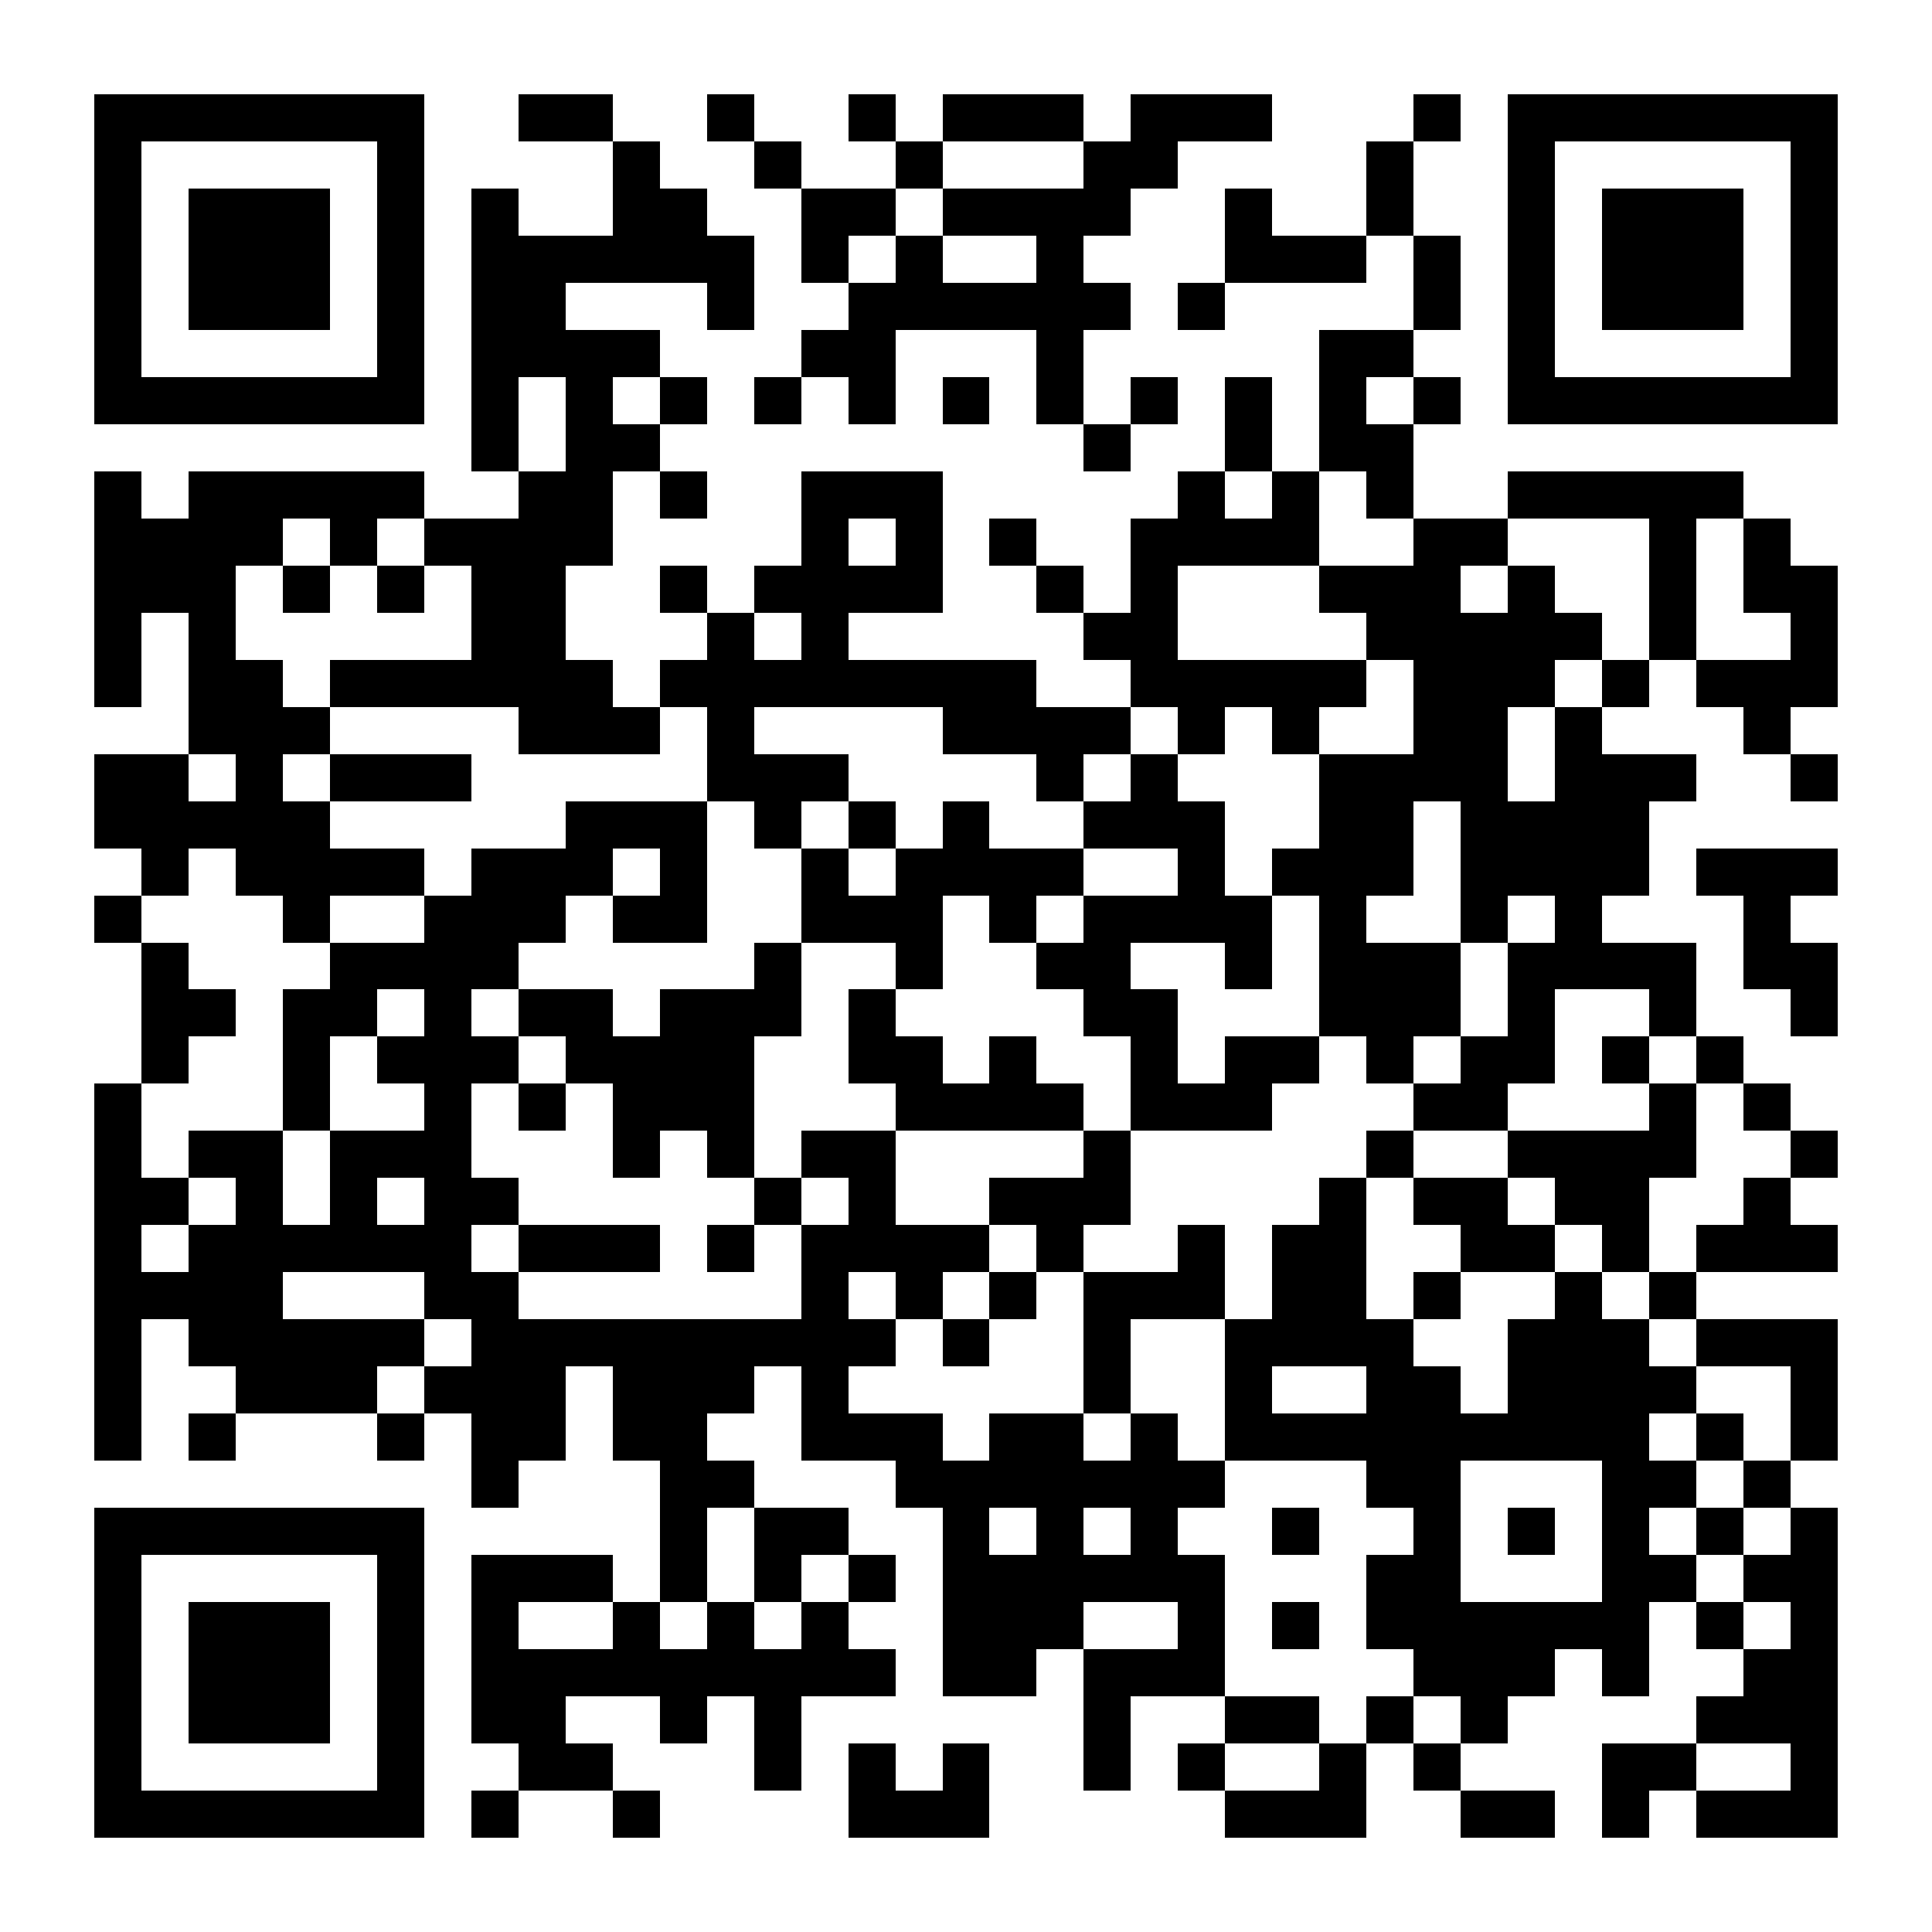
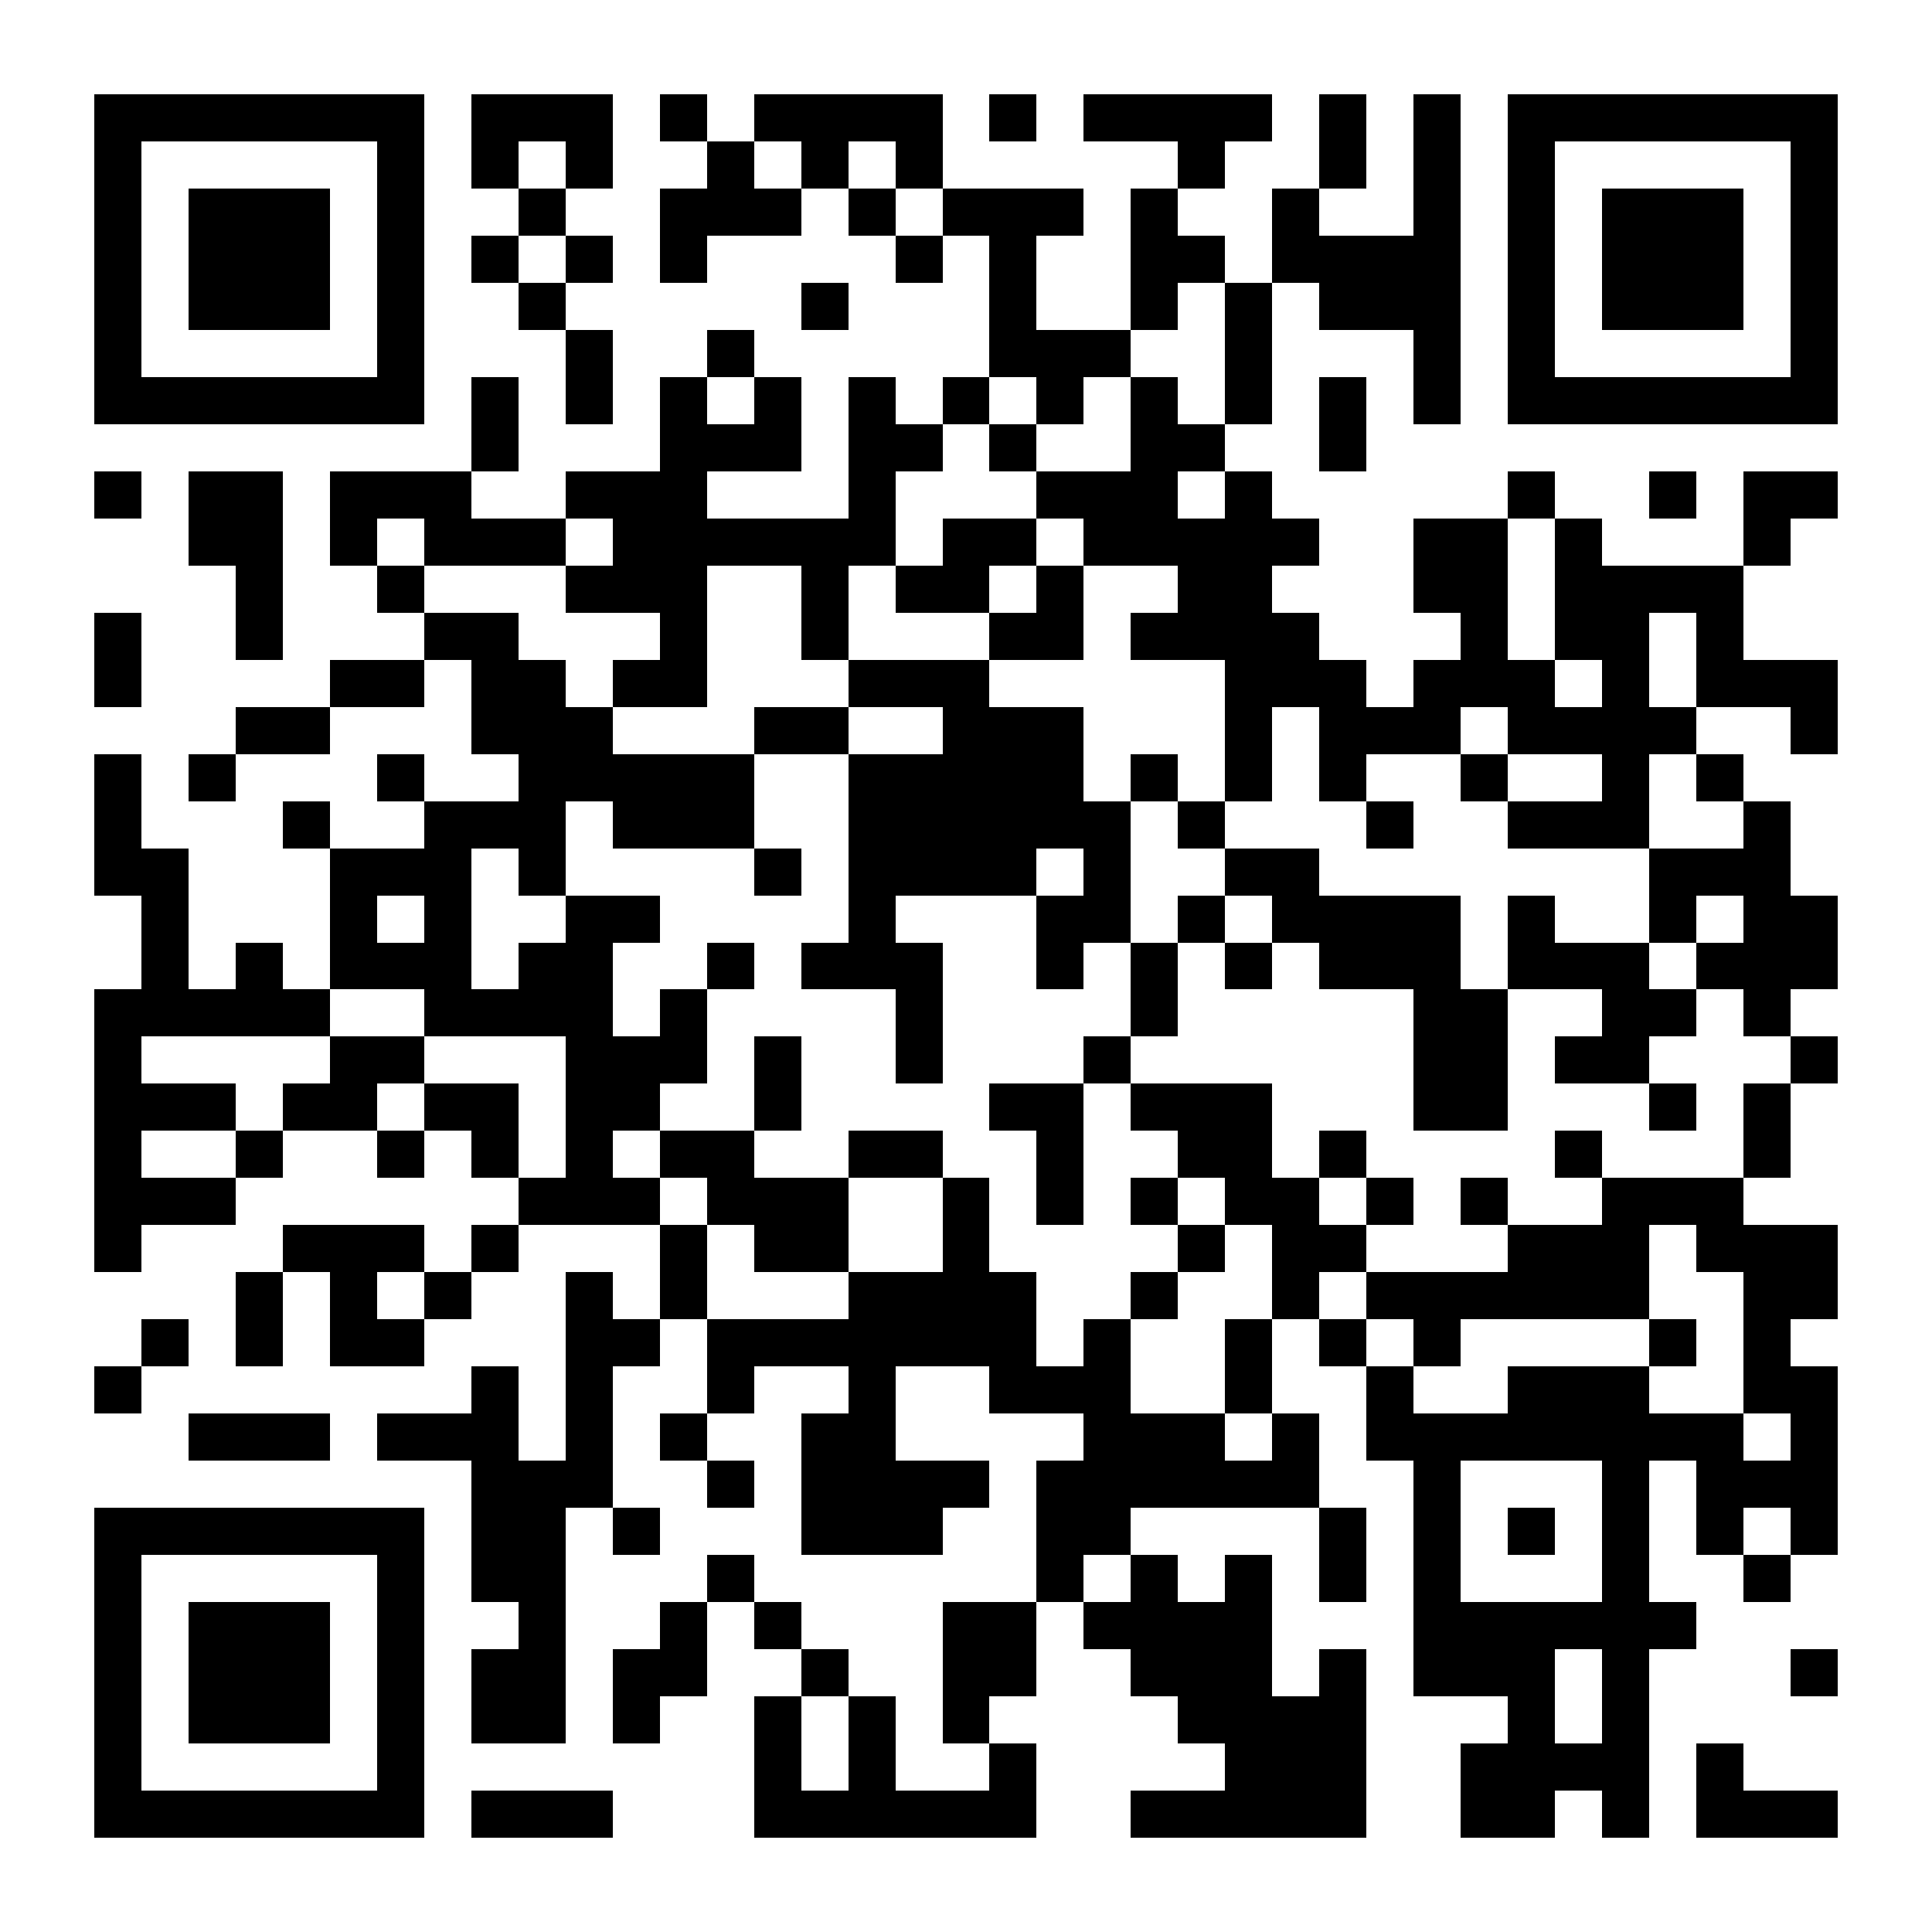
<svg xmlns="http://www.w3.org/2000/svg" viewBox="0 0 41 41" shape-rendering="crispEdges">
  <rect width="41" height="41" fill="#fff" />
-   <path d="M2,2h1v1h-1zM3,2h1v1h-1zM4,2h1v1h-1zM5,2h1v1h-1zM6,2h1v1h-1zM7,2h1v1h-1zM8,2h1v1h-1zM11,2h1v1h-1zM12,2h1v1h-1zM15,2h1v1h-1zM18,2h1v1h-1zM20,2h1v1h-1zM21,2h1v1h-1zM22,2h1v1h-1zM24,2h1v1h-1zM25,2h1v1h-1zM26,2h1v1h-1zM30,2h1v1h-1zM32,2h1v1h-1zM33,2h1v1h-1zM34,2h1v1h-1zM35,2h1v1h-1zM36,2h1v1h-1zM37,2h1v1h-1zM38,2h1v1h-1zM2,3h1v1h-1zM8,3h1v1h-1zM13,3h1v1h-1zM16,3h1v1h-1zM19,3h1v1h-1zM23,3h1v1h-1zM24,3h1v1h-1zM29,3h1v1h-1zM32,3h1v1h-1zM38,3h1v1h-1zM2,4h1v1h-1zM4,4h1v1h-1zM5,4h1v1h-1zM6,4h1v1h-1zM8,4h1v1h-1zM10,4h1v1h-1zM13,4h1v1h-1zM14,4h1v1h-1zM17,4h1v1h-1zM18,4h1v1h-1zM20,4h1v1h-1zM21,4h1v1h-1zM22,4h1v1h-1zM23,4h1v1h-1zM26,4h1v1h-1zM29,4h1v1h-1zM32,4h1v1h-1zM34,4h1v1h-1zM35,4h1v1h-1zM36,4h1v1h-1zM38,4h1v1h-1zM2,5h1v1h-1zM4,5h1v1h-1zM5,5h1v1h-1zM6,5h1v1h-1zM8,5h1v1h-1zM10,5h1v1h-1zM11,5h1v1h-1zM12,5h1v1h-1zM13,5h1v1h-1zM14,5h1v1h-1zM15,5h1v1h-1zM17,5h1v1h-1zM19,5h1v1h-1zM22,5h1v1h-1zM26,5h1v1h-1zM27,5h1v1h-1zM28,5h1v1h-1zM30,5h1v1h-1zM32,5h1v1h-1zM34,5h1v1h-1zM35,5h1v1h-1zM36,5h1v1h-1zM38,5h1v1h-1zM2,6h1v1h-1zM4,6h1v1h-1zM5,6h1v1h-1zM6,6h1v1h-1zM8,6h1v1h-1zM10,6h1v1h-1zM11,6h1v1h-1zM15,6h1v1h-1zM18,6h1v1h-1zM19,6h1v1h-1zM20,6h1v1h-1zM21,6h1v1h-1zM22,6h1v1h-1zM23,6h1v1h-1zM25,6h1v1h-1zM30,6h1v1h-1zM32,6h1v1h-1zM34,6h1v1h-1zM35,6h1v1h-1zM36,6h1v1h-1zM38,6h1v1h-1zM2,7h1v1h-1zM8,7h1v1h-1zM10,7h1v1h-1zM11,7h1v1h-1zM12,7h1v1h-1zM13,7h1v1h-1zM17,7h1v1h-1zM18,7h1v1h-1zM22,7h1v1h-1zM28,7h1v1h-1zM29,7h1v1h-1zM32,7h1v1h-1zM38,7h1v1h-1zM2,8h1v1h-1zM3,8h1v1h-1zM4,8h1v1h-1zM5,8h1v1h-1zM6,8h1v1h-1zM7,8h1v1h-1zM8,8h1v1h-1zM10,8h1v1h-1zM12,8h1v1h-1zM14,8h1v1h-1zM16,8h1v1h-1zM18,8h1v1h-1zM20,8h1v1h-1zM22,8h1v1h-1zM24,8h1v1h-1zM26,8h1v1h-1zM28,8h1v1h-1zM30,8h1v1h-1zM32,8h1v1h-1zM33,8h1v1h-1zM34,8h1v1h-1zM35,8h1v1h-1zM36,8h1v1h-1zM37,8h1v1h-1zM38,8h1v1h-1zM10,9h1v1h-1zM12,9h1v1h-1zM13,9h1v1h-1zM23,9h1v1h-1zM26,9h1v1h-1zM28,9h1v1h-1zM29,9h1v1h-1zM2,10h1v1h-1zM4,10h1v1h-1zM5,10h1v1h-1zM6,10h1v1h-1zM7,10h1v1h-1zM8,10h1v1h-1zM11,10h1v1h-1zM12,10h1v1h-1zM14,10h1v1h-1zM17,10h1v1h-1zM18,10h1v1h-1zM19,10h1v1h-1zM25,10h1v1h-1zM27,10h1v1h-1zM29,10h1v1h-1zM32,10h1v1h-1zM33,10h1v1h-1zM34,10h1v1h-1zM35,10h1v1h-1zM36,10h1v1h-1zM2,11h1v1h-1zM3,11h1v1h-1zM4,11h1v1h-1zM5,11h1v1h-1zM7,11h1v1h-1zM9,11h1v1h-1zM10,11h1v1h-1zM11,11h1v1h-1zM12,11h1v1h-1zM17,11h1v1h-1zM19,11h1v1h-1zM21,11h1v1h-1zM24,11h1v1h-1zM25,11h1v1h-1zM26,11h1v1h-1zM27,11h1v1h-1zM30,11h1v1h-1zM31,11h1v1h-1zM35,11h1v1h-1zM37,11h1v1h-1zM2,12h1v1h-1zM3,12h1v1h-1zM4,12h1v1h-1zM6,12h1v1h-1zM8,12h1v1h-1zM10,12h1v1h-1zM11,12h1v1h-1zM14,12h1v1h-1zM16,12h1v1h-1zM17,12h1v1h-1zM18,12h1v1h-1zM19,12h1v1h-1zM22,12h1v1h-1zM24,12h1v1h-1zM28,12h1v1h-1zM29,12h1v1h-1zM30,12h1v1h-1zM32,12h1v1h-1zM35,12h1v1h-1zM37,12h1v1h-1zM38,12h1v1h-1zM2,13h1v1h-1zM4,13h1v1h-1zM10,13h1v1h-1zM11,13h1v1h-1zM15,13h1v1h-1zM17,13h1v1h-1zM23,13h1v1h-1zM24,13h1v1h-1zM29,13h1v1h-1zM30,13h1v1h-1zM31,13h1v1h-1zM32,13h1v1h-1zM33,13h1v1h-1zM35,13h1v1h-1zM38,13h1v1h-1zM2,14h1v1h-1zM4,14h1v1h-1zM5,14h1v1h-1zM7,14h1v1h-1zM8,14h1v1h-1zM9,14h1v1h-1zM10,14h1v1h-1zM11,14h1v1h-1zM12,14h1v1h-1zM14,14h1v1h-1zM15,14h1v1h-1zM16,14h1v1h-1zM17,14h1v1h-1zM18,14h1v1h-1zM19,14h1v1h-1zM20,14h1v1h-1zM21,14h1v1h-1zM24,14h1v1h-1zM25,14h1v1h-1zM26,14h1v1h-1zM27,14h1v1h-1zM28,14h1v1h-1zM30,14h1v1h-1zM31,14h1v1h-1zM32,14h1v1h-1zM34,14h1v1h-1zM36,14h1v1h-1zM37,14h1v1h-1zM38,14h1v1h-1zM4,15h1v1h-1zM5,15h1v1h-1zM6,15h1v1h-1zM11,15h1v1h-1zM12,15h1v1h-1zM13,15h1v1h-1zM15,15h1v1h-1zM20,15h1v1h-1zM21,15h1v1h-1zM22,15h1v1h-1zM23,15h1v1h-1zM25,15h1v1h-1zM27,15h1v1h-1zM30,15h1v1h-1zM31,15h1v1h-1zM33,15h1v1h-1zM37,15h1v1h-1zM2,16h1v1h-1zM3,16h1v1h-1zM5,16h1v1h-1zM7,16h1v1h-1zM8,16h1v1h-1zM9,16h1v1h-1zM15,16h1v1h-1zM16,16h1v1h-1zM17,16h1v1h-1zM22,16h1v1h-1zM24,16h1v1h-1zM28,16h1v1h-1zM29,16h1v1h-1zM30,16h1v1h-1zM31,16h1v1h-1zM33,16h1v1h-1zM34,16h1v1h-1zM35,16h1v1h-1zM38,16h1v1h-1zM2,17h1v1h-1zM3,17h1v1h-1zM4,17h1v1h-1zM5,17h1v1h-1zM6,17h1v1h-1zM12,17h1v1h-1zM13,17h1v1h-1zM14,17h1v1h-1zM16,17h1v1h-1zM18,17h1v1h-1zM20,17h1v1h-1zM23,17h1v1h-1zM24,17h1v1h-1zM25,17h1v1h-1zM28,17h1v1h-1zM29,17h1v1h-1zM31,17h1v1h-1zM32,17h1v1h-1zM33,17h1v1h-1zM34,17h1v1h-1zM3,18h1v1h-1zM5,18h1v1h-1zM6,18h1v1h-1zM7,18h1v1h-1zM8,18h1v1h-1zM10,18h1v1h-1zM11,18h1v1h-1zM12,18h1v1h-1zM14,18h1v1h-1zM17,18h1v1h-1zM19,18h1v1h-1zM20,18h1v1h-1zM21,18h1v1h-1zM22,18h1v1h-1zM25,18h1v1h-1zM27,18h1v1h-1zM28,18h1v1h-1zM29,18h1v1h-1zM31,18h1v1h-1zM32,18h1v1h-1zM33,18h1v1h-1zM34,18h1v1h-1zM36,18h1v1h-1zM37,18h1v1h-1zM38,18h1v1h-1zM2,19h1v1h-1zM6,19h1v1h-1zM9,19h1v1h-1zM10,19h1v1h-1zM11,19h1v1h-1zM13,19h1v1h-1zM14,19h1v1h-1zM17,19h1v1h-1zM18,19h1v1h-1zM19,19h1v1h-1zM21,19h1v1h-1zM23,19h1v1h-1zM24,19h1v1h-1zM25,19h1v1h-1zM26,19h1v1h-1zM28,19h1v1h-1zM31,19h1v1h-1zM33,19h1v1h-1zM37,19h1v1h-1zM3,20h1v1h-1zM7,20h1v1h-1zM8,20h1v1h-1zM9,20h1v1h-1zM10,20h1v1h-1zM16,20h1v1h-1zM19,20h1v1h-1zM22,20h1v1h-1zM23,20h1v1h-1zM26,20h1v1h-1zM28,20h1v1h-1zM29,20h1v1h-1zM30,20h1v1h-1zM32,20h1v1h-1zM33,20h1v1h-1zM34,20h1v1h-1zM35,20h1v1h-1zM37,20h1v1h-1zM38,20h1v1h-1zM3,21h1v1h-1zM4,21h1v1h-1zM6,21h1v1h-1zM7,21h1v1h-1zM9,21h1v1h-1zM11,21h1v1h-1zM12,21h1v1h-1zM14,21h1v1h-1zM15,21h1v1h-1zM16,21h1v1h-1zM18,21h1v1h-1zM23,21h1v1h-1zM24,21h1v1h-1zM28,21h1v1h-1zM29,21h1v1h-1zM30,21h1v1h-1zM32,21h1v1h-1zM35,21h1v1h-1zM38,21h1v1h-1zM3,22h1v1h-1zM6,22h1v1h-1zM8,22h1v1h-1zM9,22h1v1h-1zM10,22h1v1h-1zM12,22h1v1h-1zM13,22h1v1h-1zM14,22h1v1h-1zM15,22h1v1h-1zM18,22h1v1h-1zM19,22h1v1h-1zM21,22h1v1h-1zM24,22h1v1h-1zM26,22h1v1h-1zM27,22h1v1h-1zM29,22h1v1h-1zM31,22h1v1h-1zM32,22h1v1h-1zM34,22h1v1h-1zM36,22h1v1h-1zM2,23h1v1h-1zM6,23h1v1h-1zM9,23h1v1h-1zM11,23h1v1h-1zM13,23h1v1h-1zM14,23h1v1h-1zM15,23h1v1h-1zM19,23h1v1h-1zM20,23h1v1h-1zM21,23h1v1h-1zM22,23h1v1h-1zM24,23h1v1h-1zM25,23h1v1h-1zM26,23h1v1h-1zM30,23h1v1h-1zM31,23h1v1h-1zM35,23h1v1h-1zM37,23h1v1h-1zM2,24h1v1h-1zM4,24h1v1h-1zM5,24h1v1h-1zM7,24h1v1h-1zM8,24h1v1h-1zM9,24h1v1h-1zM13,24h1v1h-1zM15,24h1v1h-1zM17,24h1v1h-1zM18,24h1v1h-1zM23,24h1v1h-1zM29,24h1v1h-1zM32,24h1v1h-1zM33,24h1v1h-1zM34,24h1v1h-1zM35,24h1v1h-1zM38,24h1v1h-1zM2,25h1v1h-1zM3,25h1v1h-1zM5,25h1v1h-1zM7,25h1v1h-1zM9,25h1v1h-1zM10,25h1v1h-1zM16,25h1v1h-1zM18,25h1v1h-1zM21,25h1v1h-1zM22,25h1v1h-1zM23,25h1v1h-1zM28,25h1v1h-1zM30,25h1v1h-1zM31,25h1v1h-1zM33,25h1v1h-1zM34,25h1v1h-1zM37,25h1v1h-1zM2,26h1v1h-1zM4,26h1v1h-1zM5,26h1v1h-1zM6,26h1v1h-1zM7,26h1v1h-1zM8,26h1v1h-1zM9,26h1v1h-1zM11,26h1v1h-1zM12,26h1v1h-1zM13,26h1v1h-1zM15,26h1v1h-1zM17,26h1v1h-1zM18,26h1v1h-1zM19,26h1v1h-1zM20,26h1v1h-1zM22,26h1v1h-1zM25,26h1v1h-1zM27,26h1v1h-1zM28,26h1v1h-1zM31,26h1v1h-1zM32,26h1v1h-1zM34,26h1v1h-1zM36,26h1v1h-1zM37,26h1v1h-1zM38,26h1v1h-1zM2,27h1v1h-1zM3,27h1v1h-1zM4,27h1v1h-1zM5,27h1v1h-1zM9,27h1v1h-1zM10,27h1v1h-1zM17,27h1v1h-1zM19,27h1v1h-1zM21,27h1v1h-1zM23,27h1v1h-1zM24,27h1v1h-1zM25,27h1v1h-1zM27,27h1v1h-1zM28,27h1v1h-1zM30,27h1v1h-1zM33,27h1v1h-1zM35,27h1v1h-1zM2,28h1v1h-1zM4,28h1v1h-1zM5,28h1v1h-1zM6,28h1v1h-1zM7,28h1v1h-1zM8,28h1v1h-1zM10,28h1v1h-1zM11,28h1v1h-1zM12,28h1v1h-1zM13,28h1v1h-1zM14,28h1v1h-1zM15,28h1v1h-1zM16,28h1v1h-1zM17,28h1v1h-1zM18,28h1v1h-1zM20,28h1v1h-1zM23,28h1v1h-1zM26,28h1v1h-1zM27,28h1v1h-1zM28,28h1v1h-1zM29,28h1v1h-1zM32,28h1v1h-1zM33,28h1v1h-1zM34,28h1v1h-1zM36,28h1v1h-1zM37,28h1v1h-1zM38,28h1v1h-1zM2,29h1v1h-1zM5,29h1v1h-1zM6,29h1v1h-1zM7,29h1v1h-1zM9,29h1v1h-1zM10,29h1v1h-1zM11,29h1v1h-1zM13,29h1v1h-1zM14,29h1v1h-1zM15,29h1v1h-1zM17,29h1v1h-1zM23,29h1v1h-1zM26,29h1v1h-1zM29,29h1v1h-1zM30,29h1v1h-1zM32,29h1v1h-1zM33,29h1v1h-1zM34,29h1v1h-1zM35,29h1v1h-1zM38,29h1v1h-1zM2,30h1v1h-1zM4,30h1v1h-1zM8,30h1v1h-1zM10,30h1v1h-1zM11,30h1v1h-1zM13,30h1v1h-1zM14,30h1v1h-1zM17,30h1v1h-1zM18,30h1v1h-1zM19,30h1v1h-1zM21,30h1v1h-1zM22,30h1v1h-1zM24,30h1v1h-1zM26,30h1v1h-1zM27,30h1v1h-1zM28,30h1v1h-1zM29,30h1v1h-1zM30,30h1v1h-1zM31,30h1v1h-1zM32,30h1v1h-1zM33,30h1v1h-1zM34,30h1v1h-1zM36,30h1v1h-1zM38,30h1v1h-1zM10,31h1v1h-1zM14,31h1v1h-1zM15,31h1v1h-1zM19,31h1v1h-1zM20,31h1v1h-1zM21,31h1v1h-1zM22,31h1v1h-1zM23,31h1v1h-1zM24,31h1v1h-1zM25,31h1v1h-1zM29,31h1v1h-1zM30,31h1v1h-1zM34,31h1v1h-1zM35,31h1v1h-1zM37,31h1v1h-1zM2,32h1v1h-1zM3,32h1v1h-1zM4,32h1v1h-1zM5,32h1v1h-1zM6,32h1v1h-1zM7,32h1v1h-1zM8,32h1v1h-1zM14,32h1v1h-1zM16,32h1v1h-1zM17,32h1v1h-1zM20,32h1v1h-1zM22,32h1v1h-1zM24,32h1v1h-1zM27,32h1v1h-1zM30,32h1v1h-1zM32,32h1v1h-1zM34,32h1v1h-1zM36,32h1v1h-1zM38,32h1v1h-1zM2,33h1v1h-1zM8,33h1v1h-1zM10,33h1v1h-1zM11,33h1v1h-1zM12,33h1v1h-1zM14,33h1v1h-1zM16,33h1v1h-1zM18,33h1v1h-1zM20,33h1v1h-1zM21,33h1v1h-1zM22,33h1v1h-1zM23,33h1v1h-1zM24,33h1v1h-1zM25,33h1v1h-1zM29,33h1v1h-1zM30,33h1v1h-1zM34,33h1v1h-1zM35,33h1v1h-1zM37,33h1v1h-1zM38,33h1v1h-1zM2,34h1v1h-1zM4,34h1v1h-1zM5,34h1v1h-1zM6,34h1v1h-1zM8,34h1v1h-1zM10,34h1v1h-1zM13,34h1v1h-1zM15,34h1v1h-1zM17,34h1v1h-1zM20,34h1v1h-1zM21,34h1v1h-1zM22,34h1v1h-1zM25,34h1v1h-1zM27,34h1v1h-1zM29,34h1v1h-1zM30,34h1v1h-1zM31,34h1v1h-1zM32,34h1v1h-1zM33,34h1v1h-1zM34,34h1v1h-1zM36,34h1v1h-1zM38,34h1v1h-1zM2,35h1v1h-1zM4,35h1v1h-1zM5,35h1v1h-1zM6,35h1v1h-1zM8,35h1v1h-1zM10,35h1v1h-1zM11,35h1v1h-1zM12,35h1v1h-1zM13,35h1v1h-1zM14,35h1v1h-1zM15,35h1v1h-1zM16,35h1v1h-1zM17,35h1v1h-1zM18,35h1v1h-1zM20,35h1v1h-1zM21,35h1v1h-1zM23,35h1v1h-1zM24,35h1v1h-1zM25,35h1v1h-1zM30,35h1v1h-1zM31,35h1v1h-1zM32,35h1v1h-1zM34,35h1v1h-1zM37,35h1v1h-1zM38,35h1v1h-1zM2,36h1v1h-1zM4,36h1v1h-1zM5,36h1v1h-1zM6,36h1v1h-1zM8,36h1v1h-1zM10,36h1v1h-1zM11,36h1v1h-1zM14,36h1v1h-1zM16,36h1v1h-1zM23,36h1v1h-1zM26,36h1v1h-1zM27,36h1v1h-1zM29,36h1v1h-1zM31,36h1v1h-1zM36,36h1v1h-1zM37,36h1v1h-1zM38,36h1v1h-1zM2,37h1v1h-1zM8,37h1v1h-1zM11,37h1v1h-1zM12,37h1v1h-1zM16,37h1v1h-1zM18,37h1v1h-1zM20,37h1v1h-1zM23,37h1v1h-1zM25,37h1v1h-1zM28,37h1v1h-1zM30,37h1v1h-1zM34,37h1v1h-1zM35,37h1v1h-1zM38,37h1v1h-1zM2,38h1v1h-1zM3,38h1v1h-1zM4,38h1v1h-1zM5,38h1v1h-1zM6,38h1v1h-1zM7,38h1v1h-1zM8,38h1v1h-1zM10,38h1v1h-1zM13,38h1v1h-1zM18,38h1v1h-1zM19,38h1v1h-1zM20,38h1v1h-1zM26,38h1v1h-1zM27,38h1v1h-1zM28,38h1v1h-1zM31,38h1v1h-1zM32,38h1v1h-1zM34,38h1v1h-1zM36,38h1v1h-1zM37,38h1v1h-1zM38,38h1v1h-1z" fill="#000" />
+   <path d="M2,2h1v1h-1zM3,2h1v1h-1zM4,2h1v1h-1zM5,2h1v1h-1zM6,2h1v1h-1zM7,2h1v1h-1zM8,2h1v1h-1zM10,2h1v1h-1zM11,2h1v1h-1zM12,2h1v1h-1zM14,2h1v1h-1zM16,2h1v1h-1zM17,2h1v1h-1zM18,2h1v1h-1zM19,2h1v1h-1zM21,2h1v1h-1zM23,2h1v1h-1zM24,2h1v1h-1zM25,2h1v1h-1zM26,2h1v1h-1zM28,2h1v1h-1zM30,2h1v1h-1zM32,2h1v1h-1zM33,2h1v1h-1zM34,2h1v1h-1zM35,2h1v1h-1zM36,2h1v1h-1zM37,2h1v1h-1zM38,2h1v1h-1zM2,3h1v1h-1zM8,3h1v1h-1zM10,3h1v1h-1zM12,3h1v1h-1zM15,3h1v1h-1zM17,3h1v1h-1zM19,3h1v1h-1zM25,3h1v1h-1zM28,3h1v1h-1zM30,3h1v1h-1zM32,3h1v1h-1zM38,3h1v1h-1zM2,4h1v1h-1zM4,4h1v1h-1zM5,4h1v1h-1zM6,4h1v1h-1zM8,4h1v1h-1zM11,4h1v1h-1zM14,4h1v1h-1zM15,4h1v1h-1zM16,4h1v1h-1zM18,4h1v1h-1zM20,4h1v1h-1zM21,4h1v1h-1zM22,4h1v1h-1zM24,4h1v1h-1zM27,4h1v1h-1zM30,4h1v1h-1zM32,4h1v1h-1zM34,4h1v1h-1zM35,4h1v1h-1zM36,4h1v1h-1zM38,4h1v1h-1zM2,5h1v1h-1zM4,5h1v1h-1zM5,5h1v1h-1zM6,5h1v1h-1zM8,5h1v1h-1zM10,5h1v1h-1zM12,5h1v1h-1zM14,5h1v1h-1zM19,5h1v1h-1zM21,5h1v1h-1zM24,5h1v1h-1zM25,5h1v1h-1zM27,5h1v1h-1zM28,5h1v1h-1zM29,5h1v1h-1zM30,5h1v1h-1zM32,5h1v1h-1zM34,5h1v1h-1zM35,5h1v1h-1zM36,5h1v1h-1zM38,5h1v1h-1zM2,6h1v1h-1zM4,6h1v1h-1zM5,6h1v1h-1zM6,6h1v1h-1zM8,6h1v1h-1zM11,6h1v1h-1zM17,6h1v1h-1zM21,6h1v1h-1zM24,6h1v1h-1zM26,6h1v1h-1zM28,6h1v1h-1zM29,6h1v1h-1zM30,6h1v1h-1zM32,6h1v1h-1zM34,6h1v1h-1zM35,6h1v1h-1zM36,6h1v1h-1zM38,6h1v1h-1zM2,7h1v1h-1zM8,7h1v1h-1zM12,7h1v1h-1zM15,7h1v1h-1zM21,7h1v1h-1zM22,7h1v1h-1zM23,7h1v1h-1zM26,7h1v1h-1zM30,7h1v1h-1zM32,7h1v1h-1zM38,7h1v1h-1zM2,8h1v1h-1zM3,8h1v1h-1zM4,8h1v1h-1zM5,8h1v1h-1zM6,8h1v1h-1zM7,8h1v1h-1zM8,8h1v1h-1zM10,8h1v1h-1zM12,8h1v1h-1zM14,8h1v1h-1zM16,8h1v1h-1zM18,8h1v1h-1zM20,8h1v1h-1zM22,8h1v1h-1zM24,8h1v1h-1zM26,8h1v1h-1zM28,8h1v1h-1zM30,8h1v1h-1zM32,8h1v1h-1zM33,8h1v1h-1zM34,8h1v1h-1zM35,8h1v1h-1zM36,8h1v1h-1zM37,8h1v1h-1zM38,8h1v1h-1zM10,9h1v1h-1zM14,9h1v1h-1zM15,9h1v1h-1zM16,9h1v1h-1zM18,9h1v1h-1zM19,9h1v1h-1zM21,9h1v1h-1zM24,9h1v1h-1zM25,9h1v1h-1zM28,9h1v1h-1zM2,10h1v1h-1zM4,10h1v1h-1zM5,10h1v1h-1zM7,10h1v1h-1zM8,10h1v1h-1zM9,10h1v1h-1zM12,10h1v1h-1zM13,10h1v1h-1zM14,10h1v1h-1zM18,10h1v1h-1zM22,10h1v1h-1zM23,10h1v1h-1zM24,10h1v1h-1zM26,10h1v1h-1zM32,10h1v1h-1zM35,10h1v1h-1zM37,10h1v1h-1zM38,10h1v1h-1zM4,11h1v1h-1zM5,11h1v1h-1zM7,11h1v1h-1zM9,11h1v1h-1zM10,11h1v1h-1zM11,11h1v1h-1zM13,11h1v1h-1zM14,11h1v1h-1zM15,11h1v1h-1zM16,11h1v1h-1zM17,11h1v1h-1zM18,11h1v1h-1zM20,11h1v1h-1zM21,11h1v1h-1zM23,11h1v1h-1zM24,11h1v1h-1zM25,11h1v1h-1zM26,11h1v1h-1zM27,11h1v1h-1zM30,11h1v1h-1zM31,11h1v1h-1zM33,11h1v1h-1zM37,11h1v1h-1zM5,12h1v1h-1zM8,12h1v1h-1zM12,12h1v1h-1zM13,12h1v1h-1zM14,12h1v1h-1zM17,12h1v1h-1zM19,12h1v1h-1zM20,12h1v1h-1zM22,12h1v1h-1zM25,12h1v1h-1zM26,12h1v1h-1zM30,12h1v1h-1zM31,12h1v1h-1zM33,12h1v1h-1zM34,12h1v1h-1zM35,12h1v1h-1zM36,12h1v1h-1zM2,13h1v1h-1zM5,13h1v1h-1zM9,13h1v1h-1zM10,13h1v1h-1zM14,13h1v1h-1zM17,13h1v1h-1zM21,13h1v1h-1zM22,13h1v1h-1zM24,13h1v1h-1zM25,13h1v1h-1zM26,13h1v1h-1zM27,13h1v1h-1zM31,13h1v1h-1zM33,13h1v1h-1zM34,13h1v1h-1zM36,13h1v1h-1zM2,14h1v1h-1zM7,14h1v1h-1zM8,14h1v1h-1zM10,14h1v1h-1zM11,14h1v1h-1zM13,14h1v1h-1zM14,14h1v1h-1zM18,14h1v1h-1zM19,14h1v1h-1zM20,14h1v1h-1zM26,14h1v1h-1zM27,14h1v1h-1zM28,14h1v1h-1zM30,14h1v1h-1zM31,14h1v1h-1zM32,14h1v1h-1zM34,14h1v1h-1zM36,14h1v1h-1zM37,14h1v1h-1zM38,14h1v1h-1zM5,15h1v1h-1zM6,15h1v1h-1zM10,15h1v1h-1zM11,15h1v1h-1zM12,15h1v1h-1zM16,15h1v1h-1zM17,15h1v1h-1zM20,15h1v1h-1zM21,15h1v1h-1zM22,15h1v1h-1zM26,15h1v1h-1zM28,15h1v1h-1zM29,15h1v1h-1zM30,15h1v1h-1zM32,15h1v1h-1zM33,15h1v1h-1zM34,15h1v1h-1zM35,15h1v1h-1zM38,15h1v1h-1zM2,16h1v1h-1zM4,16h1v1h-1zM8,16h1v1h-1zM11,16h1v1h-1zM12,16h1v1h-1zM13,16h1v1h-1zM14,16h1v1h-1zM15,16h1v1h-1zM18,16h1v1h-1zM19,16h1v1h-1zM20,16h1v1h-1zM21,16h1v1h-1zM22,16h1v1h-1zM24,16h1v1h-1zM26,16h1v1h-1zM28,16h1v1h-1zM31,16h1v1h-1zM34,16h1v1h-1zM36,16h1v1h-1zM2,17h1v1h-1zM6,17h1v1h-1zM9,17h1v1h-1zM10,17h1v1h-1zM11,17h1v1h-1zM13,17h1v1h-1zM14,17h1v1h-1zM15,17h1v1h-1zM18,17h1v1h-1zM19,17h1v1h-1zM20,17h1v1h-1zM21,17h1v1h-1zM22,17h1v1h-1zM23,17h1v1h-1zM25,17h1v1h-1zM29,17h1v1h-1zM32,17h1v1h-1zM33,17h1v1h-1zM34,17h1v1h-1zM37,17h1v1h-1zM2,18h1v1h-1zM3,18h1v1h-1zM7,18h1v1h-1zM8,18h1v1h-1zM9,18h1v1h-1zM11,18h1v1h-1zM16,18h1v1h-1zM18,18h1v1h-1zM19,18h1v1h-1zM20,18h1v1h-1zM21,18h1v1h-1zM23,18h1v1h-1zM26,18h1v1h-1zM27,18h1v1h-1zM35,18h1v1h-1zM36,18h1v1h-1zM37,18h1v1h-1zM3,19h1v1h-1zM7,19h1v1h-1zM9,19h1v1h-1zM12,19h1v1h-1zM13,19h1v1h-1zM18,19h1v1h-1zM22,19h1v1h-1zM23,19h1v1h-1zM25,19h1v1h-1zM27,19h1v1h-1zM28,19h1v1h-1zM29,19h1v1h-1zM30,19h1v1h-1zM32,19h1v1h-1zM35,19h1v1h-1zM37,19h1v1h-1zM38,19h1v1h-1zM3,20h1v1h-1zM5,20h1v1h-1zM7,20h1v1h-1zM8,20h1v1h-1zM9,20h1v1h-1zM11,20h1v1h-1zM12,20h1v1h-1zM15,20h1v1h-1zM17,20h1v1h-1zM18,20h1v1h-1zM19,20h1v1h-1zM22,20h1v1h-1zM24,20h1v1h-1zM26,20h1v1h-1zM28,20h1v1h-1zM29,20h1v1h-1zM30,20h1v1h-1zM32,20h1v1h-1zM33,20h1v1h-1zM34,20h1v1h-1zM36,20h1v1h-1zM37,20h1v1h-1zM38,20h1v1h-1zM2,21h1v1h-1zM3,21h1v1h-1zM4,21h1v1h-1zM5,21h1v1h-1zM6,21h1v1h-1zM9,21h1v1h-1zM10,21h1v1h-1zM11,21h1v1h-1zM12,21h1v1h-1zM14,21h1v1h-1zM19,21h1v1h-1zM24,21h1v1h-1zM30,21h1v1h-1zM31,21h1v1h-1zM34,21h1v1h-1zM35,21h1v1h-1zM37,21h1v1h-1zM2,22h1v1h-1zM7,22h1v1h-1zM8,22h1v1h-1zM12,22h1v1h-1zM13,22h1v1h-1zM14,22h1v1h-1zM16,22h1v1h-1zM19,22h1v1h-1zM23,22h1v1h-1zM30,22h1v1h-1zM31,22h1v1h-1zM33,22h1v1h-1zM34,22h1v1h-1zM38,22h1v1h-1zM2,23h1v1h-1zM3,23h1v1h-1zM4,23h1v1h-1zM6,23h1v1h-1zM7,23h1v1h-1zM9,23h1v1h-1zM10,23h1v1h-1zM12,23h1v1h-1zM13,23h1v1h-1zM16,23h1v1h-1zM21,23h1v1h-1zM22,23h1v1h-1zM24,23h1v1h-1zM25,23h1v1h-1zM26,23h1v1h-1zM30,23h1v1h-1zM31,23h1v1h-1zM35,23h1v1h-1zM37,23h1v1h-1zM2,24h1v1h-1zM5,24h1v1h-1zM8,24h1v1h-1zM10,24h1v1h-1zM12,24h1v1h-1zM14,24h1v1h-1zM15,24h1v1h-1zM18,24h1v1h-1zM19,24h1v1h-1zM22,24h1v1h-1zM25,24h1v1h-1zM26,24h1v1h-1zM28,24h1v1h-1zM33,24h1v1h-1zM37,24h1v1h-1zM2,25h1v1h-1zM3,25h1v1h-1zM4,25h1v1h-1zM11,25h1v1h-1zM12,25h1v1h-1zM13,25h1v1h-1zM15,25h1v1h-1zM16,25h1v1h-1zM17,25h1v1h-1zM20,25h1v1h-1zM22,25h1v1h-1zM24,25h1v1h-1zM26,25h1v1h-1zM27,25h1v1h-1zM29,25h1v1h-1zM31,25h1v1h-1zM34,25h1v1h-1zM35,25h1v1h-1zM36,25h1v1h-1zM2,26h1v1h-1zM6,26h1v1h-1zM7,26h1v1h-1zM8,26h1v1h-1zM10,26h1v1h-1zM14,26h1v1h-1zM16,26h1v1h-1zM17,26h1v1h-1zM20,26h1v1h-1zM25,26h1v1h-1zM27,26h1v1h-1zM28,26h1v1h-1zM32,26h1v1h-1zM33,26h1v1h-1zM34,26h1v1h-1zM36,26h1v1h-1zM37,26h1v1h-1zM38,26h1v1h-1zM5,27h1v1h-1zM7,27h1v1h-1zM9,27h1v1h-1zM12,27h1v1h-1zM14,27h1v1h-1zM18,27h1v1h-1zM19,27h1v1h-1zM20,27h1v1h-1zM21,27h1v1h-1zM24,27h1v1h-1zM27,27h1v1h-1zM29,27h1v1h-1zM30,27h1v1h-1zM31,27h1v1h-1zM32,27h1v1h-1zM33,27h1v1h-1zM34,27h1v1h-1zM37,27h1v1h-1zM38,27h1v1h-1zM3,28h1v1h-1zM5,28h1v1h-1zM7,28h1v1h-1zM8,28h1v1h-1zM12,28h1v1h-1zM13,28h1v1h-1zM15,28h1v1h-1zM16,28h1v1h-1zM17,28h1v1h-1zM18,28h1v1h-1zM19,28h1v1h-1zM20,28h1v1h-1zM21,28h1v1h-1zM23,28h1v1h-1zM26,28h1v1h-1zM28,28h1v1h-1zM30,28h1v1h-1zM35,28h1v1h-1zM37,28h1v1h-1zM2,29h1v1h-1zM10,29h1v1h-1zM12,29h1v1h-1zM15,29h1v1h-1zM18,29h1v1h-1zM21,29h1v1h-1zM22,29h1v1h-1zM23,29h1v1h-1zM26,29h1v1h-1zM29,29h1v1h-1zM32,29h1v1h-1zM33,29h1v1h-1zM34,29h1v1h-1zM37,29h1v1h-1zM38,29h1v1h-1zM4,30h1v1h-1zM5,30h1v1h-1zM6,30h1v1h-1zM8,30h1v1h-1zM9,30h1v1h-1zM10,30h1v1h-1zM12,30h1v1h-1zM14,30h1v1h-1zM17,30h1v1h-1zM18,30h1v1h-1zM23,30h1v1h-1zM24,30h1v1h-1zM25,30h1v1h-1zM27,30h1v1h-1zM29,30h1v1h-1zM30,30h1v1h-1zM31,30h1v1h-1zM32,30h1v1h-1zM33,30h1v1h-1zM34,30h1v1h-1zM35,30h1v1h-1zM36,30h1v1h-1zM38,30h1v1h-1zM10,31h1v1h-1zM11,31h1v1h-1zM12,31h1v1h-1zM15,31h1v1h-1zM17,31h1v1h-1zM18,31h1v1h-1zM19,31h1v1h-1zM20,31h1v1h-1zM22,31h1v1h-1zM23,31h1v1h-1zM24,31h1v1h-1zM25,31h1v1h-1zM26,31h1v1h-1zM27,31h1v1h-1zM30,31h1v1h-1zM34,31h1v1h-1zM36,31h1v1h-1zM37,31h1v1h-1zM38,31h1v1h-1zM2,32h1v1h-1zM3,32h1v1h-1zM4,32h1v1h-1zM5,32h1v1h-1zM6,32h1v1h-1zM7,32h1v1h-1zM8,32h1v1h-1zM10,32h1v1h-1zM11,32h1v1h-1zM13,32h1v1h-1zM17,32h1v1h-1zM18,32h1v1h-1zM19,32h1v1h-1zM22,32h1v1h-1zM23,32h1v1h-1zM28,32h1v1h-1zM30,32h1v1h-1zM32,32h1v1h-1zM34,32h1v1h-1zM36,32h1v1h-1zM38,32h1v1h-1zM2,33h1v1h-1zM8,33h1v1h-1zM10,33h1v1h-1zM11,33h1v1h-1zM15,33h1v1h-1zM22,33h1v1h-1zM24,33h1v1h-1zM26,33h1v1h-1zM28,33h1v1h-1zM30,33h1v1h-1zM34,33h1v1h-1zM37,33h1v1h-1zM2,34h1v1h-1zM4,34h1v1h-1zM5,34h1v1h-1zM6,34h1v1h-1zM8,34h1v1h-1zM11,34h1v1h-1zM14,34h1v1h-1zM16,34h1v1h-1zM20,34h1v1h-1zM21,34h1v1h-1zM23,34h1v1h-1zM24,34h1v1h-1zM25,34h1v1h-1zM26,34h1v1h-1zM30,34h1v1h-1zM31,34h1v1h-1zM32,34h1v1h-1zM33,34h1v1h-1zM34,34h1v1h-1zM35,34h1v1h-1zM2,35h1v1h-1zM4,35h1v1h-1zM5,35h1v1h-1zM6,35h1v1h-1zM8,35h1v1h-1zM10,35h1v1h-1zM11,35h1v1h-1zM13,35h1v1h-1zM14,35h1v1h-1zM17,35h1v1h-1zM20,35h1v1h-1zM21,35h1v1h-1zM24,35h1v1h-1zM25,35h1v1h-1zM26,35h1v1h-1zM28,35h1v1h-1zM30,35h1v1h-1zM31,35h1v1h-1zM32,35h1v1h-1zM34,35h1v1h-1zM38,35h1v1h-1zM2,36h1v1h-1zM4,36h1v1h-1zM5,36h1v1h-1zM6,36h1v1h-1zM8,36h1v1h-1zM10,36h1v1h-1zM11,36h1v1h-1zM13,36h1v1h-1zM16,36h1v1h-1zM18,36h1v1h-1zM20,36h1v1h-1zM25,36h1v1h-1zM26,36h1v1h-1zM27,36h1v1h-1zM28,36h1v1h-1zM32,36h1v1h-1zM34,36h1v1h-1zM2,37h1v1h-1zM8,37h1v1h-1zM16,37h1v1h-1zM18,37h1v1h-1zM21,37h1v1h-1zM26,37h1v1h-1zM27,37h1v1h-1zM28,37h1v1h-1zM31,37h1v1h-1zM32,37h1v1h-1zM33,37h1v1h-1zM34,37h1v1h-1zM36,37h1v1h-1zM2,38h1v1h-1zM3,38h1v1h-1zM4,38h1v1h-1zM5,38h1v1h-1zM6,38h1v1h-1zM7,38h1v1h-1zM8,38h1v1h-1zM10,38h1v1h-1zM11,38h1v1h-1zM12,38h1v1h-1zM16,38h1v1h-1zM17,38h1v1h-1zM18,38h1v1h-1zM19,38h1v1h-1zM20,38h1v1h-1zM21,38h1v1h-1zM24,38h1v1h-1zM25,38h1v1h-1zM26,38h1v1h-1zM27,38h1v1h-1zM28,38h1v1h-1zM31,38h1v1h-1zM32,38h1v1h-1zM34,38h1v1h-1zM36,38h1v1h-1zM37,38h1v1h-1zM38,38h1v1h-1z" fill="#000" />
</svg>
